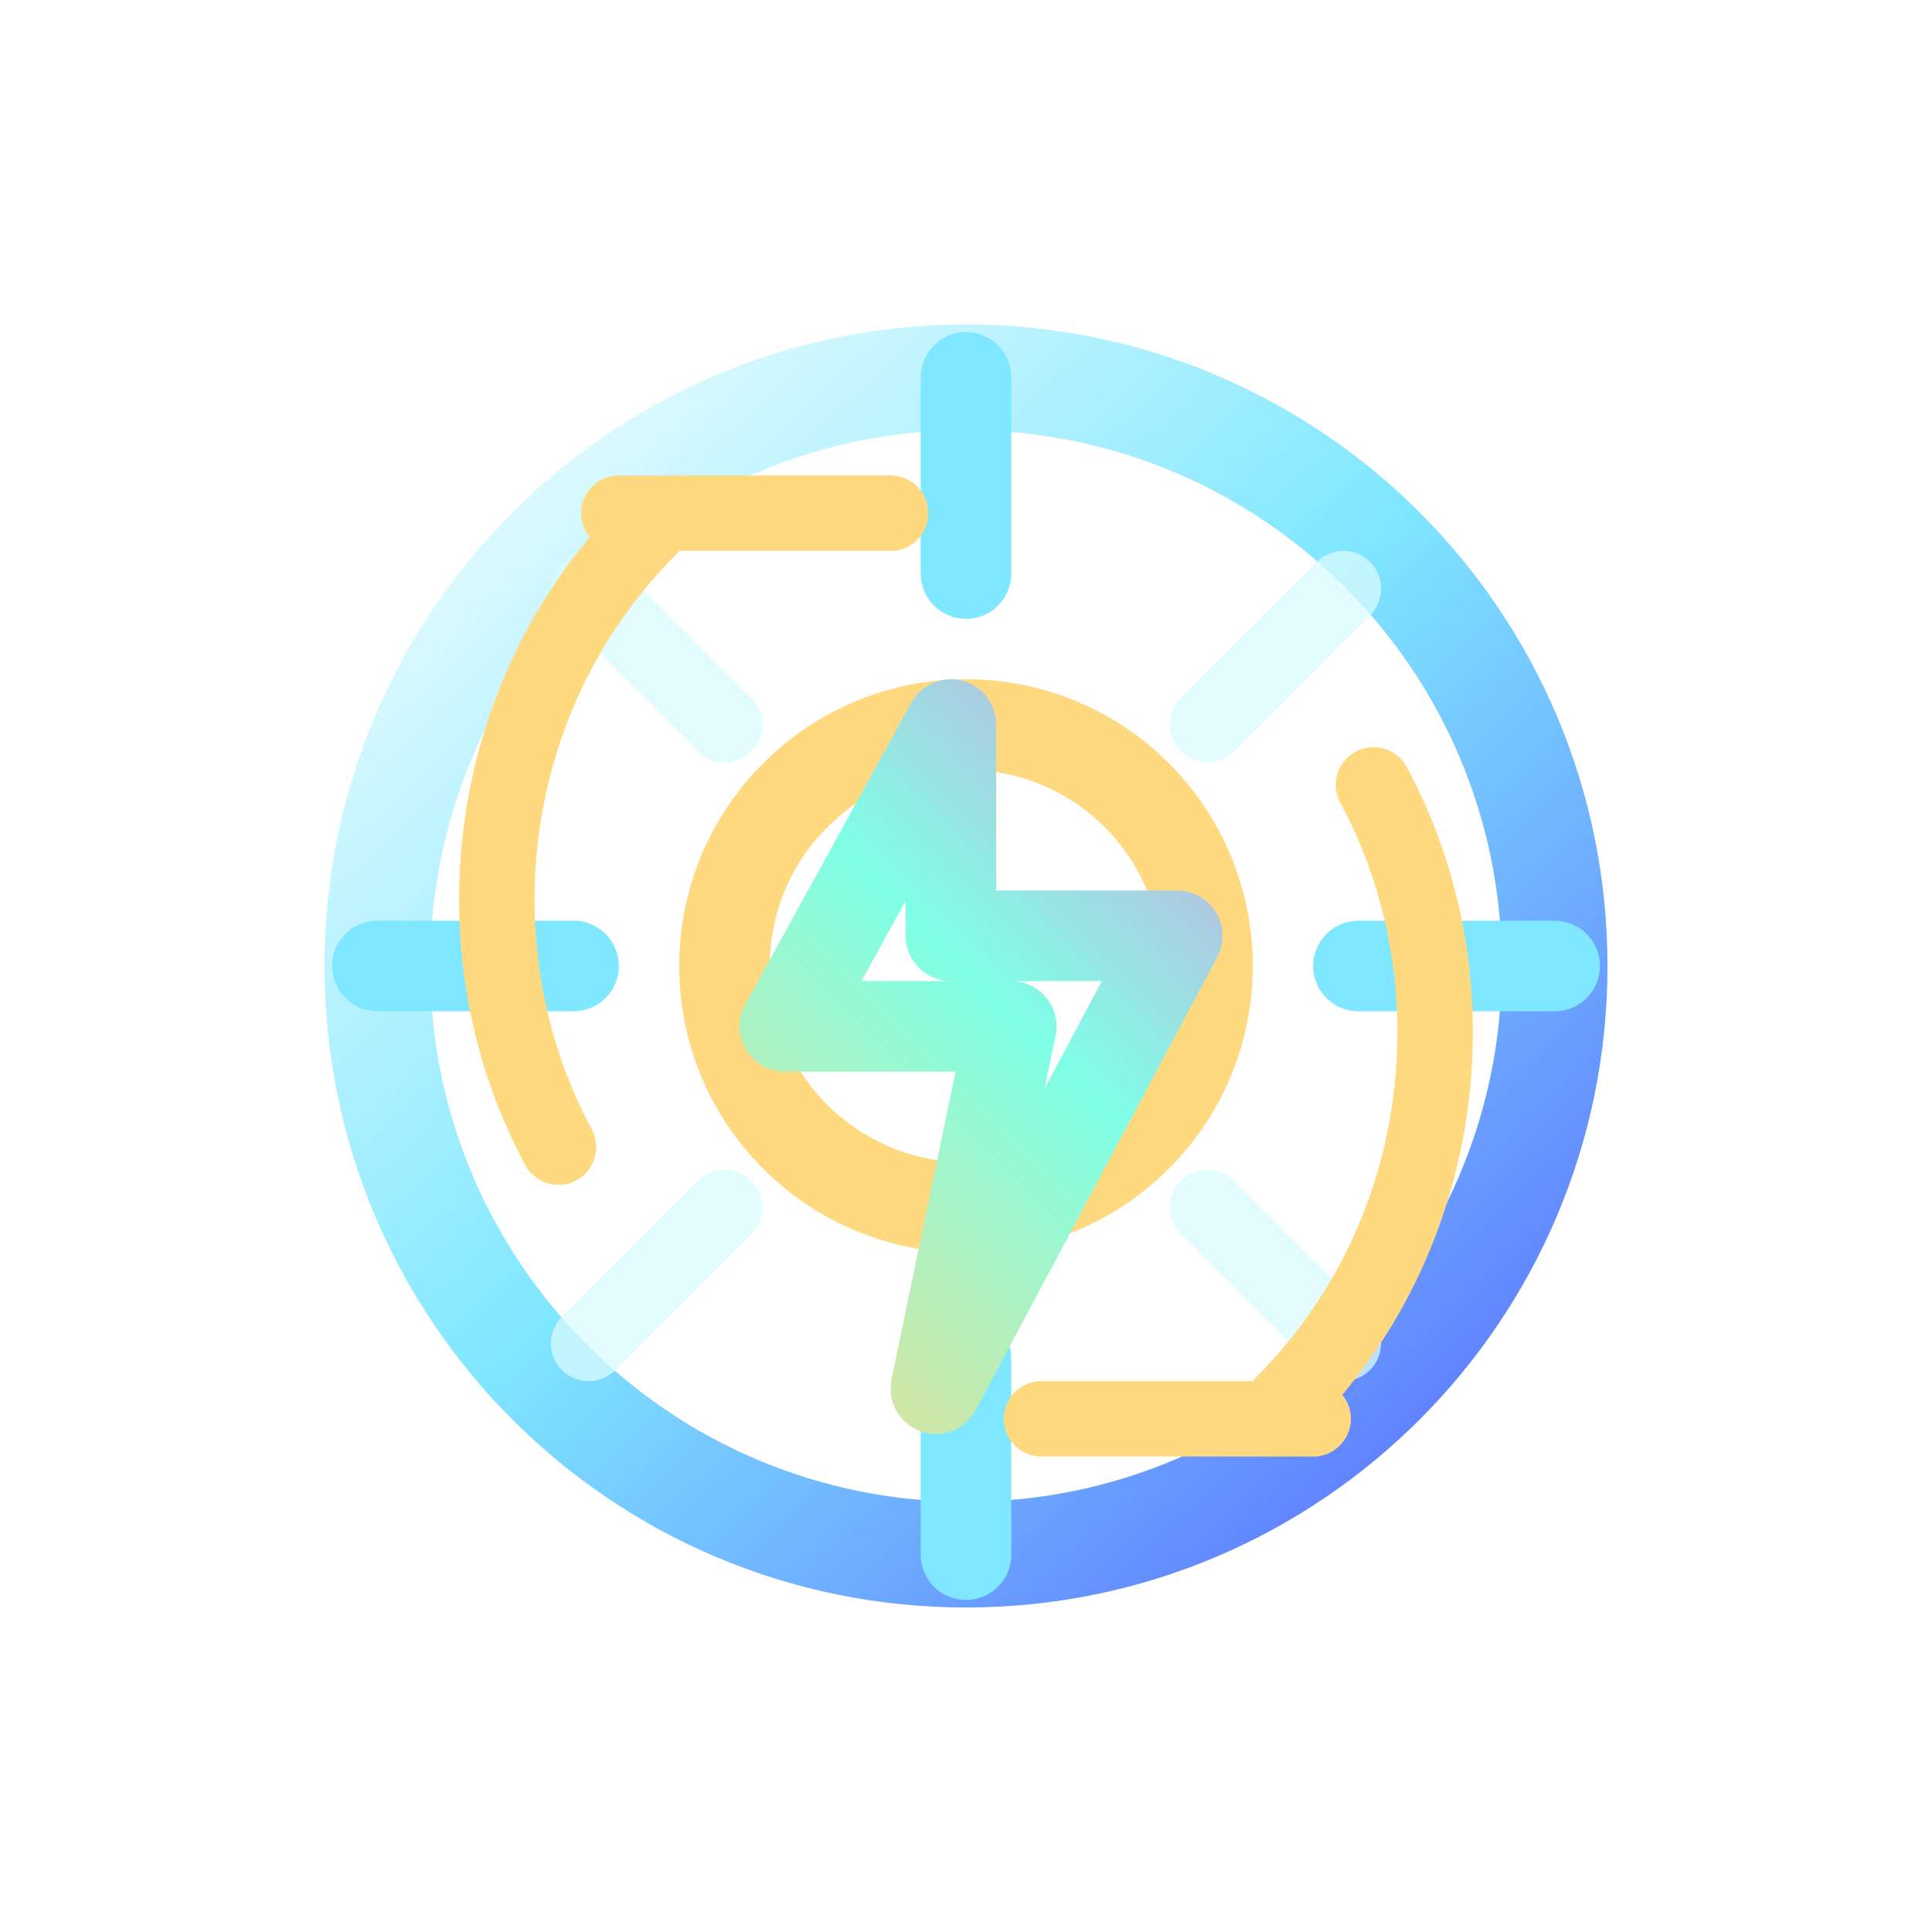
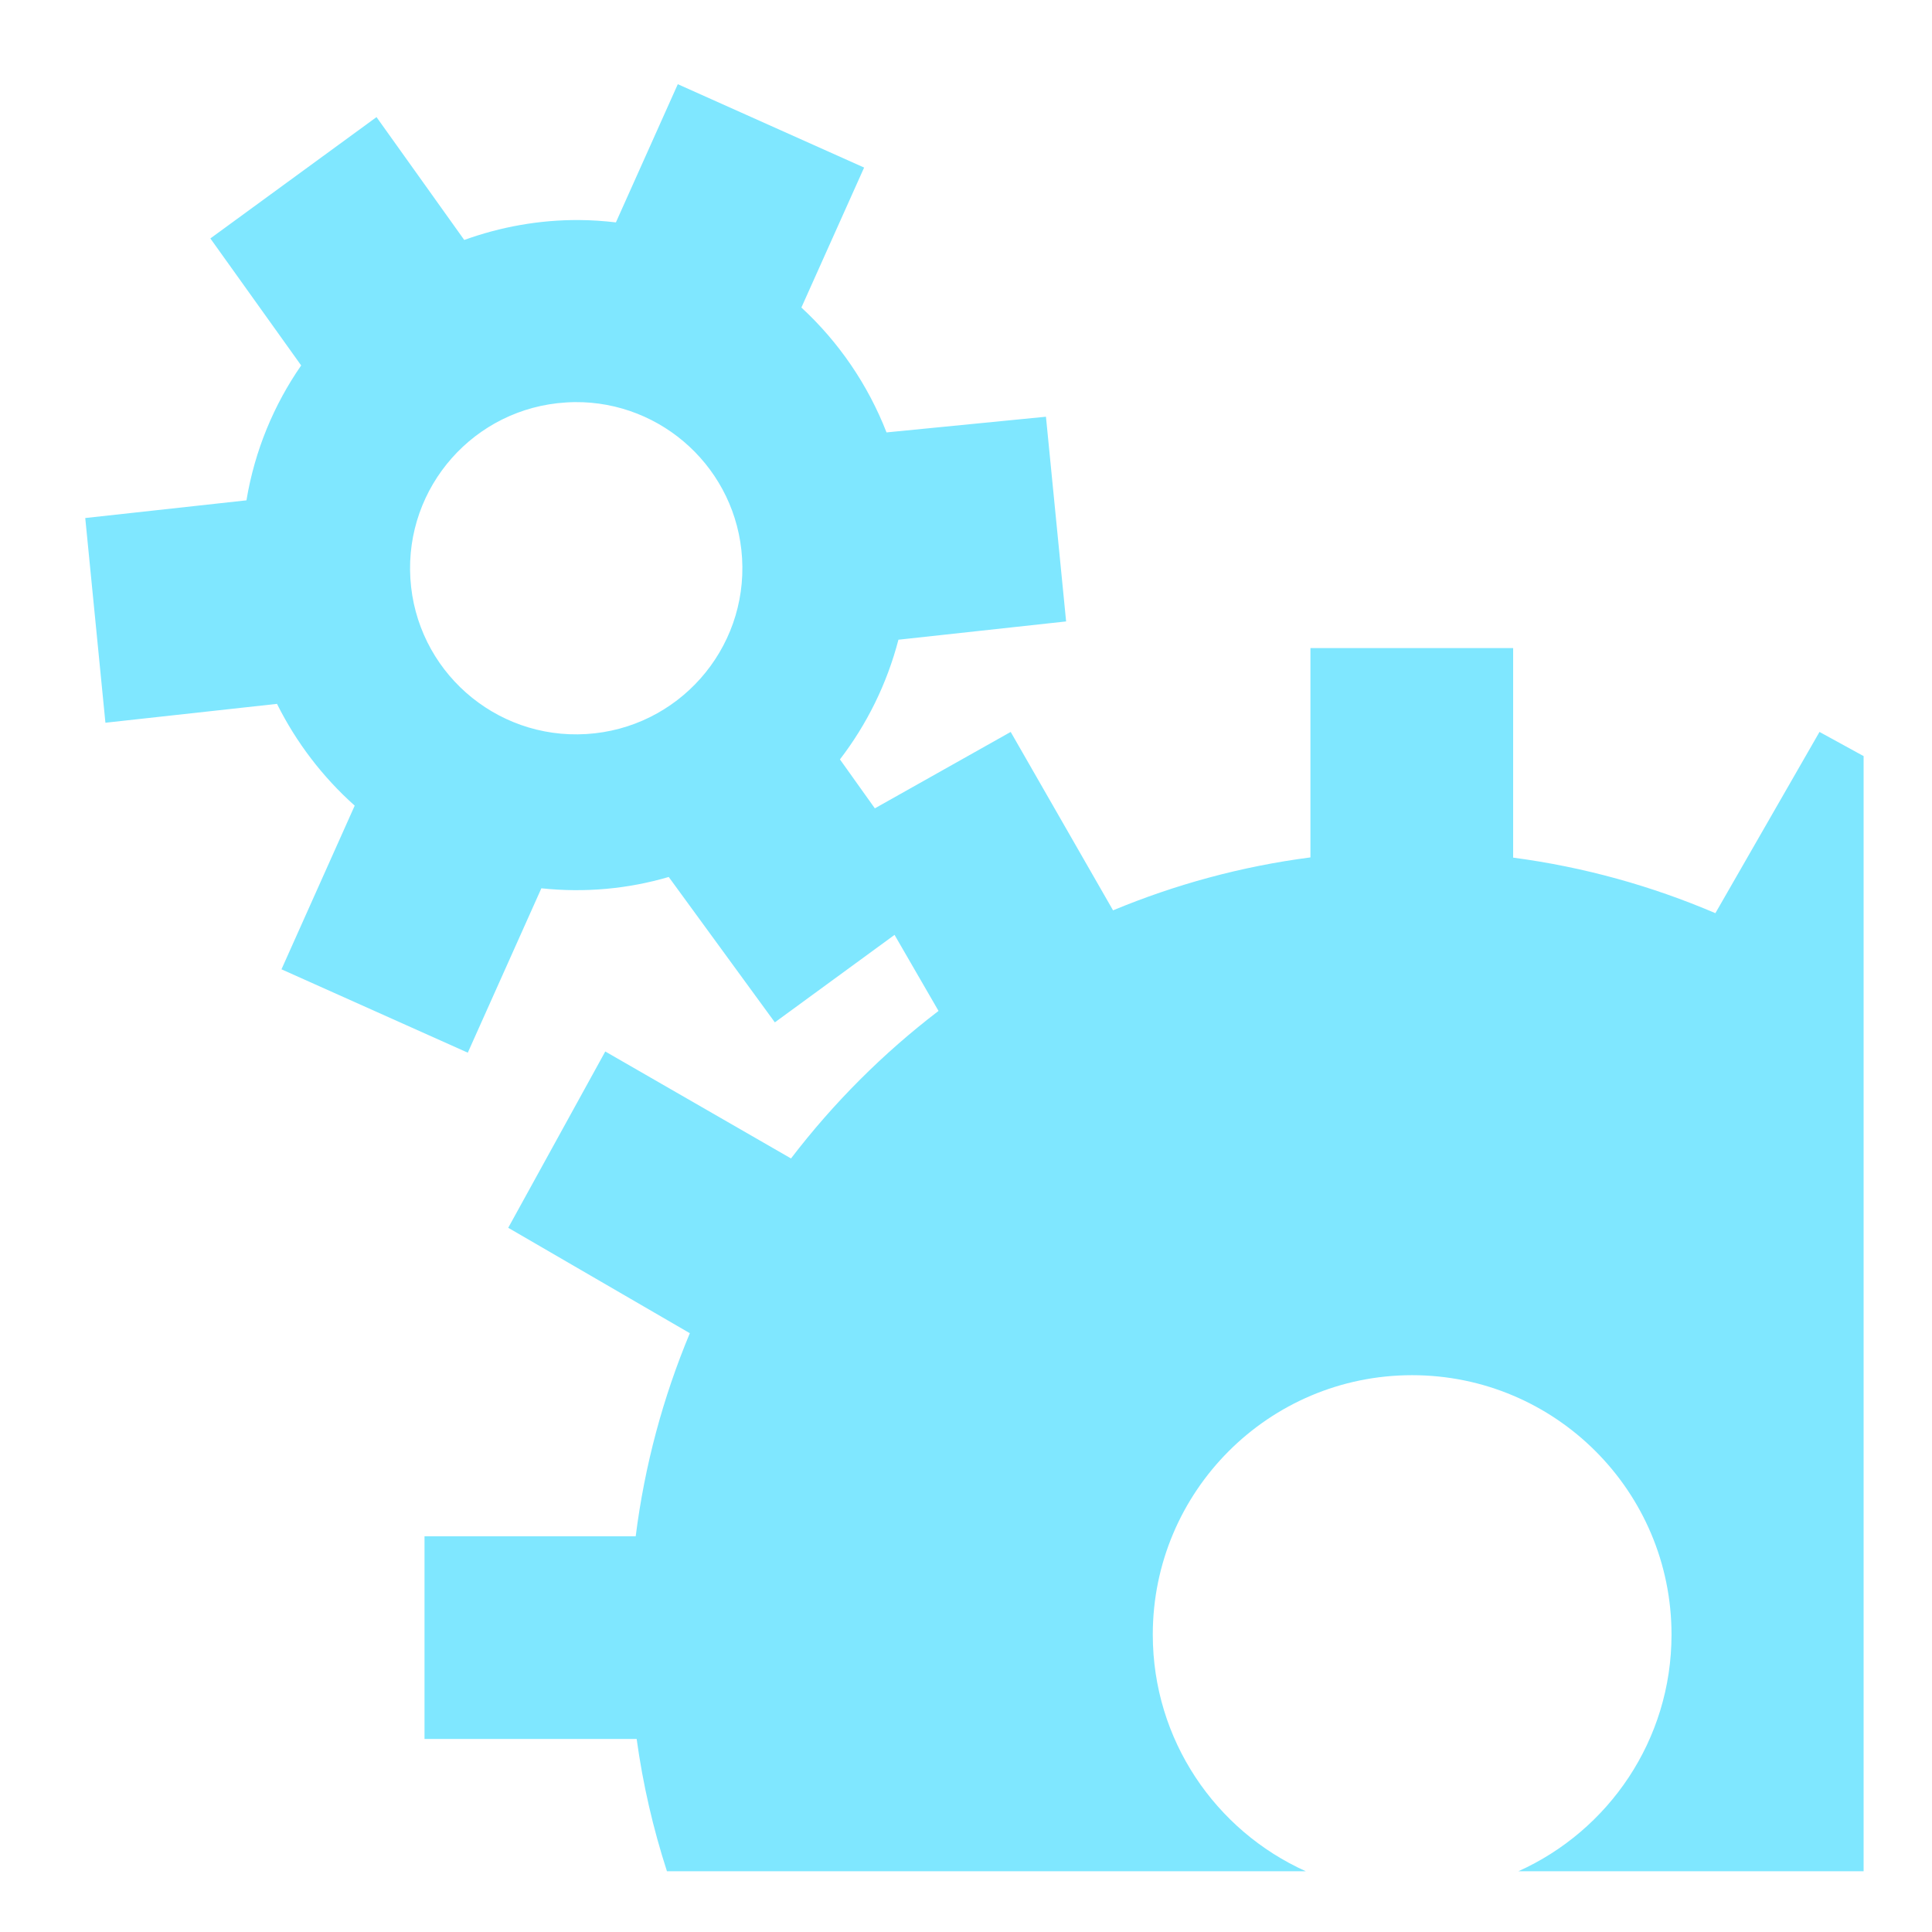
- <svg xmlns="http://www.w3.org/2000/svg" viewBox="0 0 128 128">
-   <defs>
-     <linearGradient id="metal" x1="26" y1="24" x2="102" y2="104" gradientUnits="userSpaceOnUse">
-       <stop offset="0" stop-color="#f8ffff" />
-       <stop offset="0.48" stop-color="#7fe7ff" />
-       <stop offset="1" stop-color="#5968ff" />
-     </linearGradient>
-     <linearGradient id="energy" x1="37" y1="91" x2="91" y2="37" gradientUnits="userSpaceOnUse">
-       <stop offset="0" stop-color="#ffd97f" />
-       <stop offset="0.5" stop-color="#7fffe6" />
-       <stop offset="1" stop-color="#ff6fd8" />
-     </linearGradient>
-   </defs>
-   <g fill="none" stroke-linecap="round" stroke-linejoin="round">
-     <circle cx="64" cy="64" r="39" stroke="url(#metal)" stroke-width="7" />
-     <circle cx="64" cy="64" r="16" stroke="#ffd97f" stroke-width="6" />
-     <path d="M64 25v13M64 90v13M25 64h13M90 64h13" stroke="#7fe7ff" stroke-width="6" />
-     <path d="M39 39l9 9M80 80l9 9M89 39l-9 9M48 80l-9 9" stroke="#d9fbff" stroke-width="5" opacity="0.75" />
-     <path d="M63 48 52 68h15l-5 24 16-30H63z" stroke="url(#energy)" stroke-width="6" />
-     <path d="M37 76c-7-13-5-30 6-41M91 52c7 13 5 30-6 41" stroke="#ffd97f" stroke-width="5" />
-     <path d="M41 34h18M87 94H69" stroke="#ffd97f" stroke-width="5" />
-   </g>
+ <svg xmlns="http://www.w3.org/2000/svg" data-game-icons-source="lorc/gears.svg" viewBox="0 0 512 512">
+   <path fill="#7fe7ff" d="M179.625 22.313L163.22 58.937c-3.258-.384-6.498-.604-9.72-.624-10.577-.066-20.857 1.808-30.47 5.28L99.78 31.032 55.75 63.188l24.063 33.657c-7.21 10.412-12.3 22.5-14.5 35.75l-42.72 4.687 5.345 54.25 45.468-5c5.082 10.2 12.078 19.372 20.594 26.97l-19.406 43.375 49.375 22.094 19.5-43.564c11.656 1.242 23.08.128 33.75-3l28.124 38.53 31.72-23.186 11.655 20.156C234.014 279.138 220.873 292.3 209.624 307l-49.22-28.344-25.718 46.72 48.125 27.937c-7.068 16.934-11.967 34.975-14.343 53.812H112.5v53.72h56.22c1.66 12.053 4.372 23.753 8.03 35.06h169.312c-23.915-10.758-40.562-34.788-40.562-62.717 0-37.964 30.754-68.75 68.72-68.75 37.963 0 68.75 30.786 68.75 68.75 0 27.93-16.67 51.96-40.595 62.718h91.5V200.375l-11.688-6.406L454.594 242c-16.842-7.204-34.808-12.234-53.594-14.72v-55.53h-53.72v55.47c-18.303 2.377-35.83 7.183-52.31 14.03l-27.126-47.28-36 20.25-9.25-12.97c7.08-9.223 12.43-19.93 15.5-31.72l44.437-4.843-5.342-54.25-42.25 4.157c-4.92-12.618-12.648-23.953-22.563-33.094L229 44.406l-49.375-22.093zm-27.344 84.25c23.3-.24 42.94 17.827 44.376 41.343 1.48 24.275-17.004 45.144-41.28 46.625-24.278 1.483-45.145-16.974-46.626-41.25-1.48-24.274 16.973-45.142 41.25-46.624.76-.046 1.53-.086 2.28-.094z" />
</svg>
